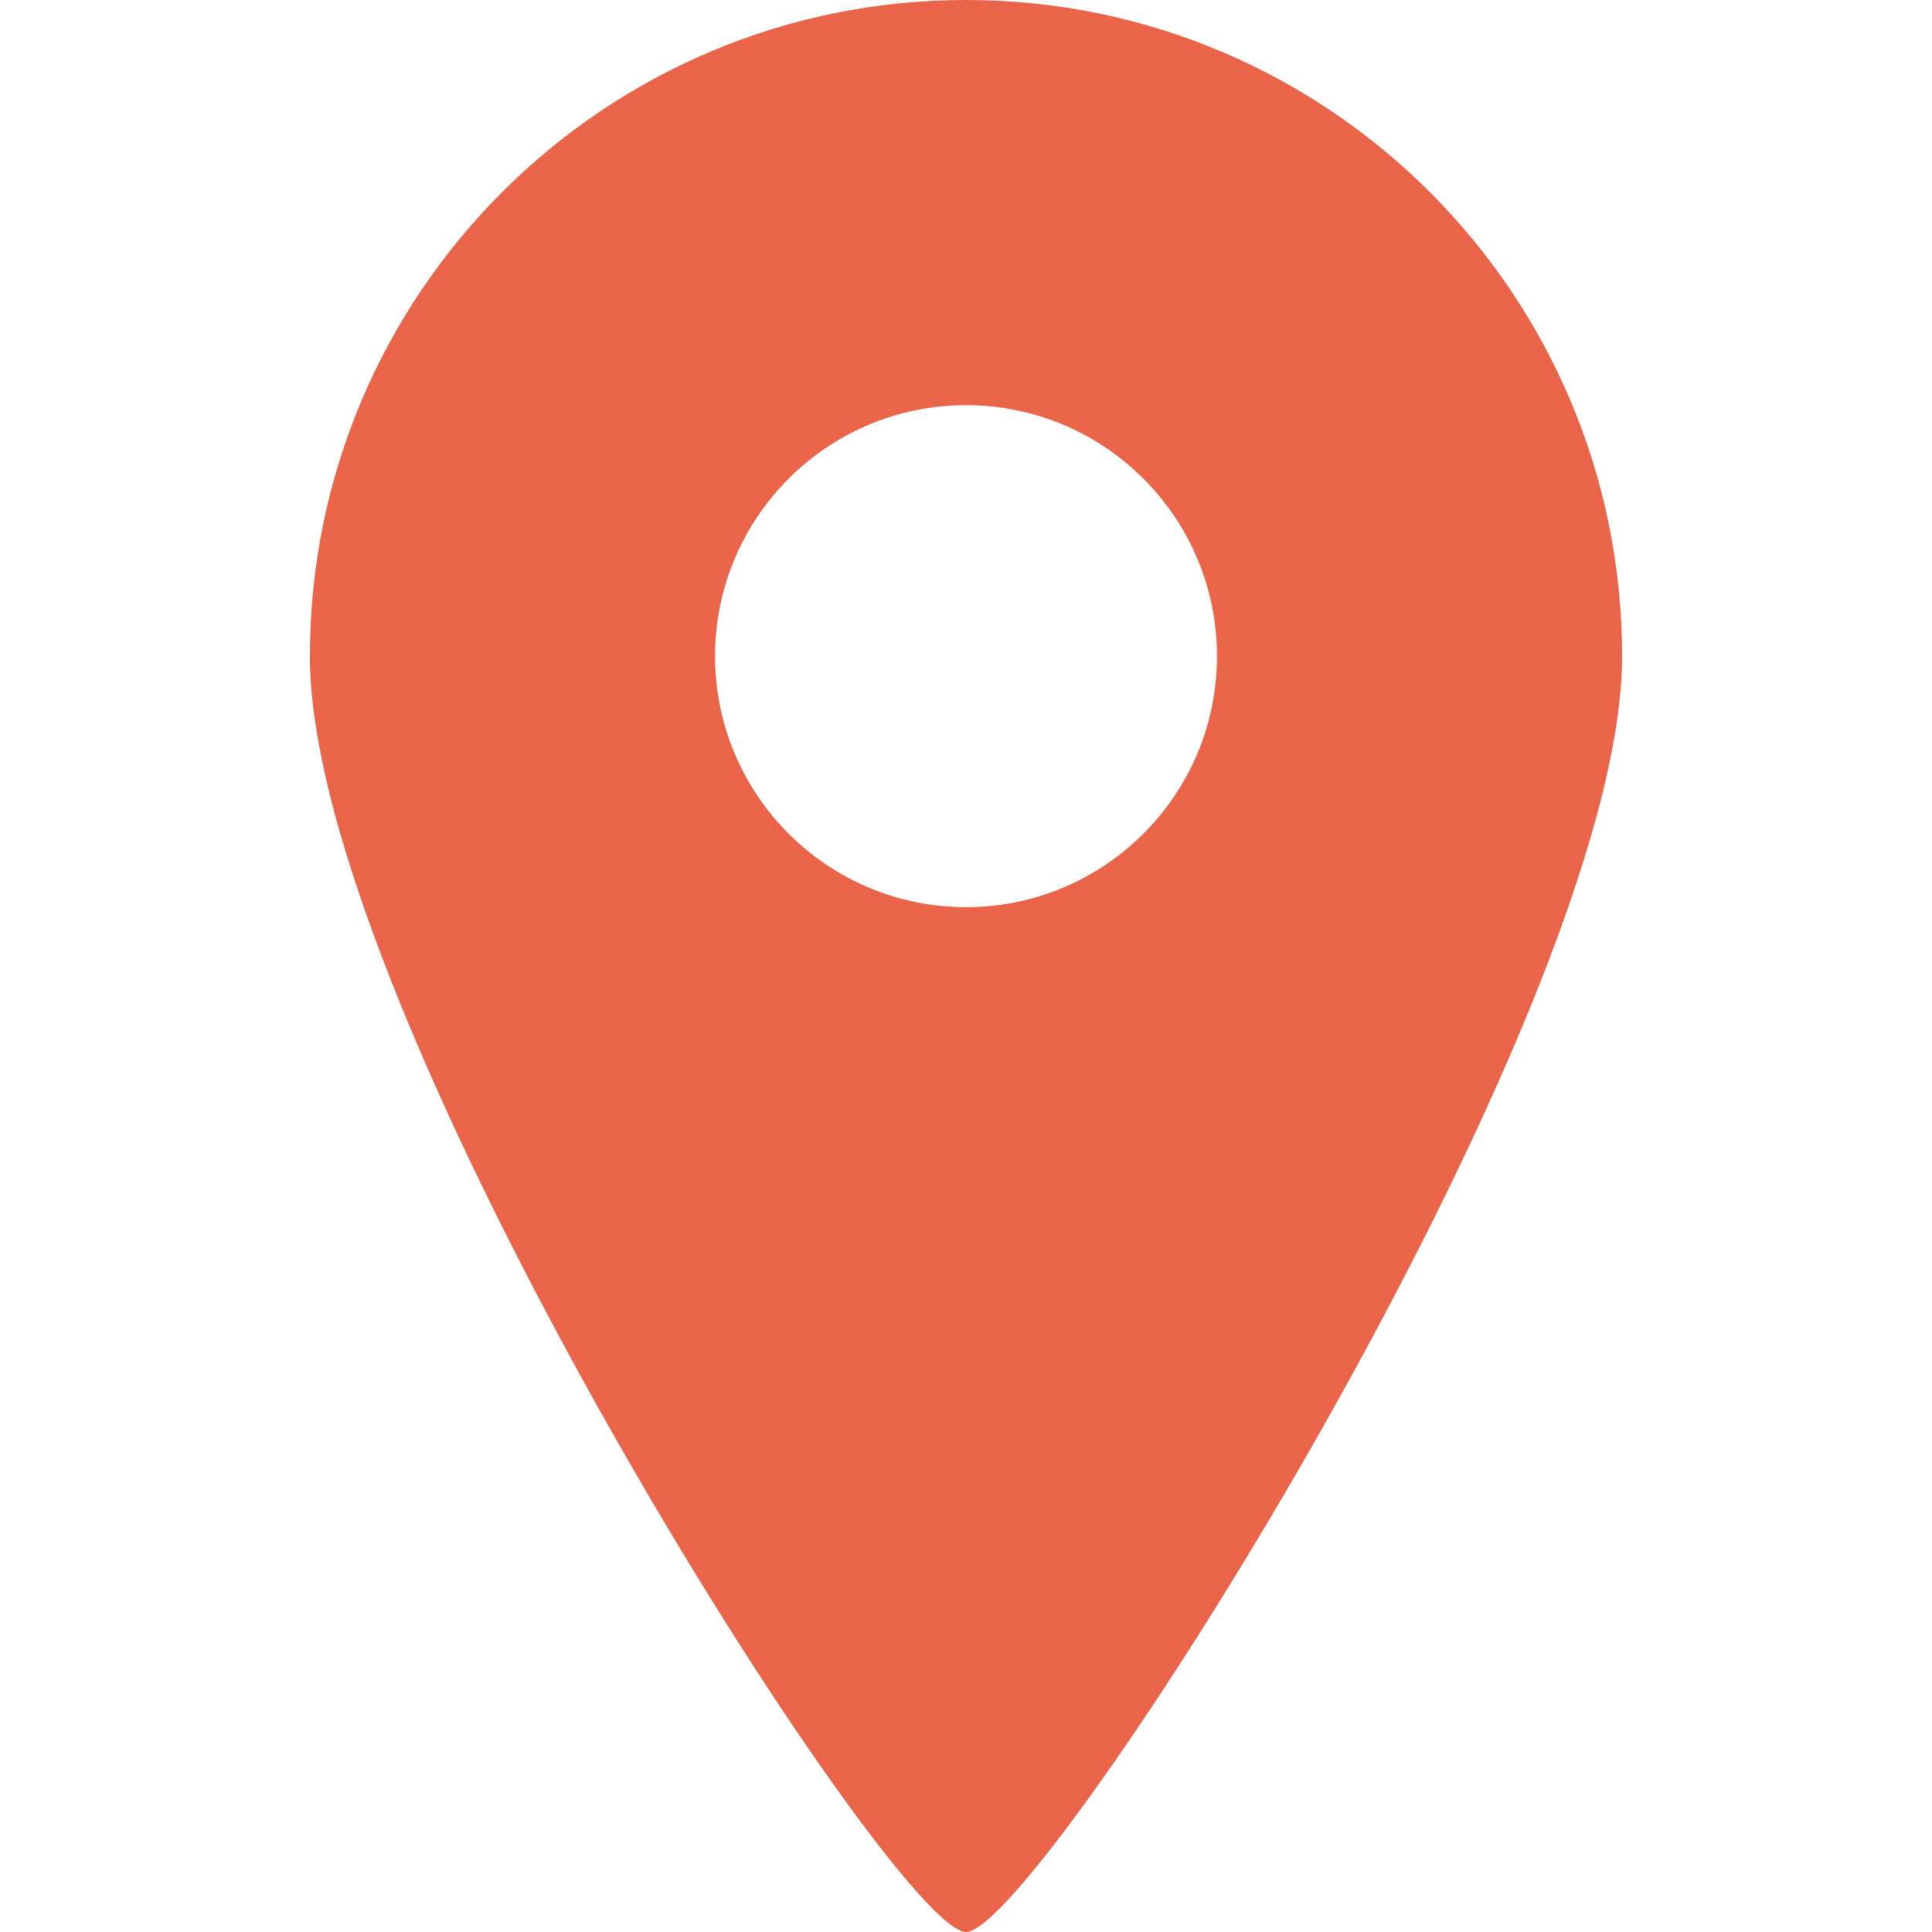
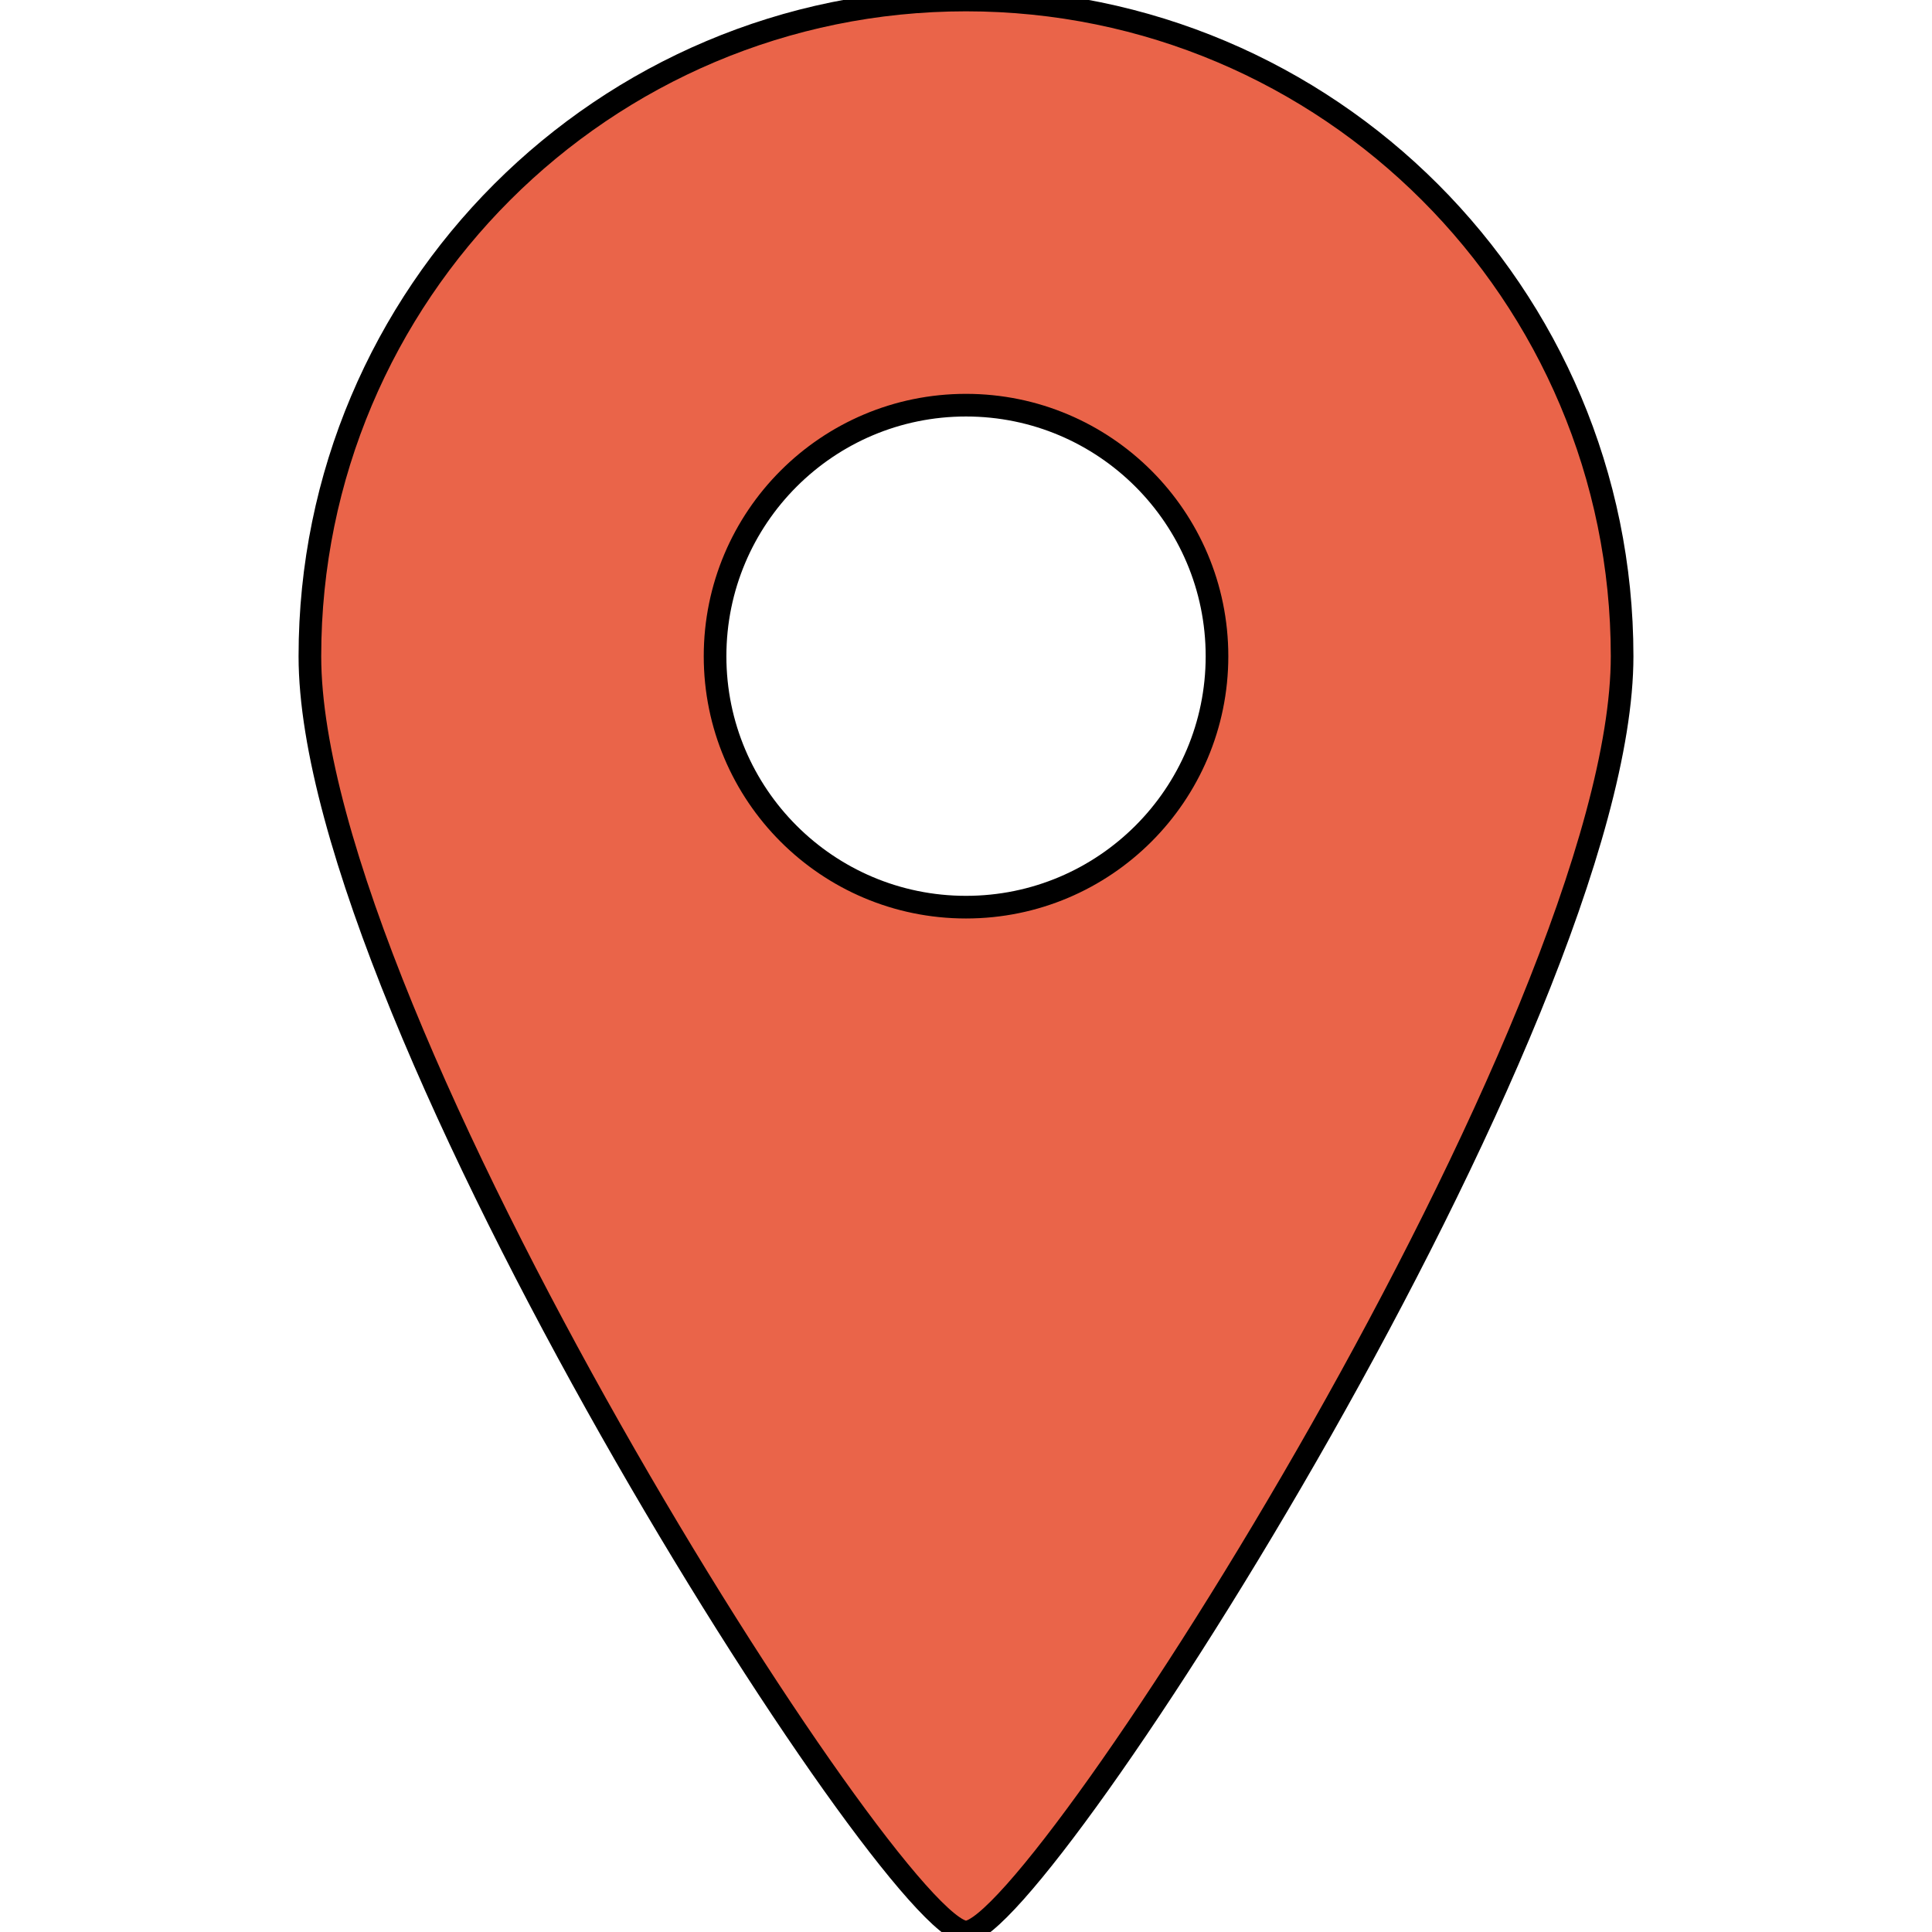
<svg xmlns="http://www.w3.org/2000/svg" version="1.1" id="_x32_" width="800px" height="800px" viewBox="0 0 512 512" xml:space="preserve">
  <style type="text/css">

- 	.st0{fill:#ea6449;}
+ 	.st0{fill:#ea6449; stroke: black; stroke-width: 6;}

</style>
  <g>
    <path class="st0" d="M256,0C159.969,0,82.125,77.859,82.125,173.906C82.125,269.938,236.797,512,256,512   c19.219,0,173.875-242.063,173.875-338.094C429.875,77.859,352.031,0,256,0z M256,240.406c-36.719,0-66.5-29.781-66.5-66.5   c0-36.75,29.781-66.531,66.5-66.531s66.516,29.781,66.516,66.531C322.516,210.625,292.719,240.406,256,240.406z" />
  </g>
</svg>
